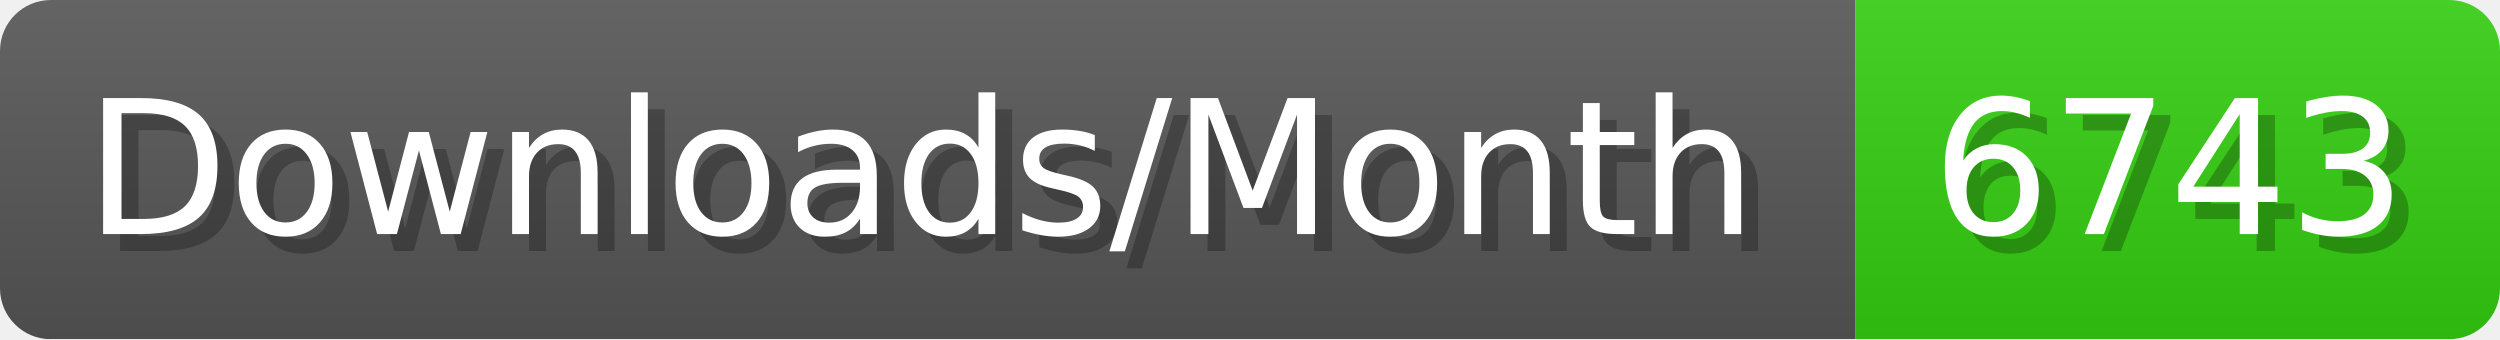
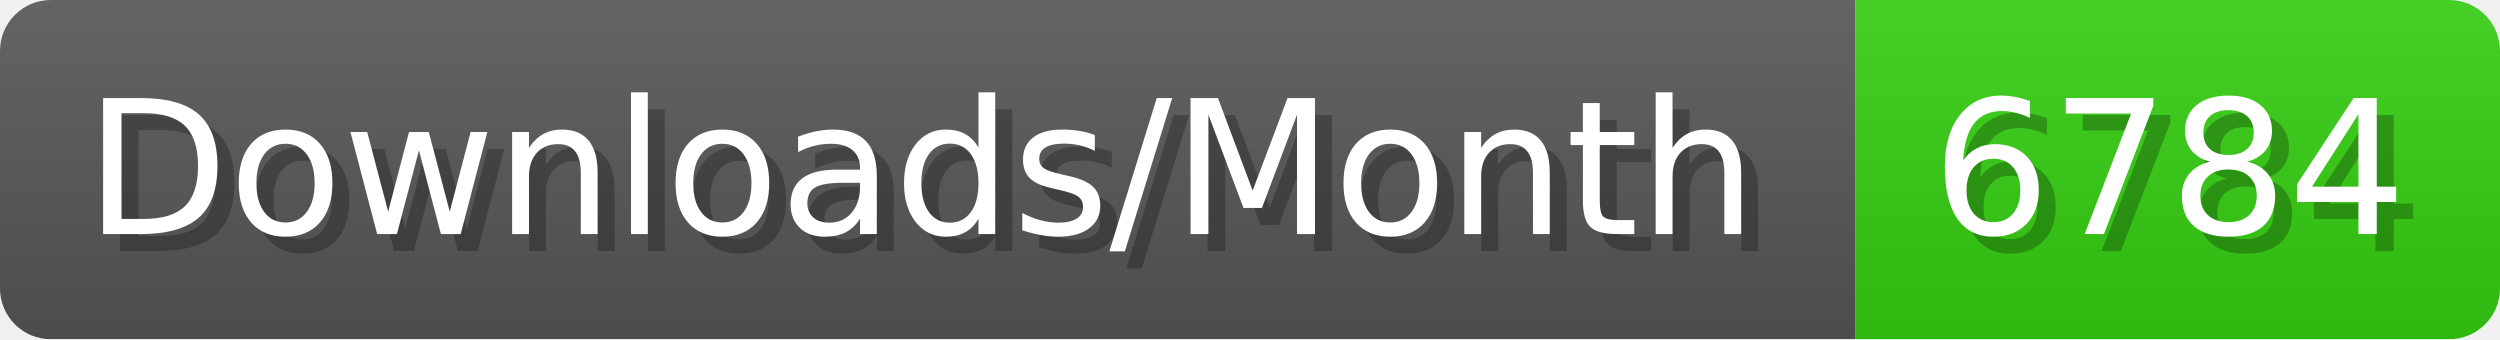
- <svg xmlns="http://www.w3.org/2000/svg" width="147.4" height="20" viewBox="0 0 1474 200" role="img" aria-label="Downloads/Month: 6743">
+ <svg xmlns="http://www.w3.org/2000/svg" width="147.4" height="20" viewBox="0 0 1474 200" role="img" aria-label="Downloads/Month: 6784">
  <linearGradient id="YlXUI" x2="0" y2="100%">
    <stop offset="0" stop-opacity=".1" stop-color="#EEE" />
    <stop offset="1" stop-opacity=".1" />
  </linearGradient>
  <mask id="JHhop">
    <rect width="1474" height="200" rx="30" fill="#FFF" />
  </mask>
  <g mask="url(#JHhop)">
    <rect width="1094" height="200" fill="#555" />
    <rect width="380" height="200" fill="#3C1" x="1094" />
    <rect width="1474" height="200" fill="url(#YlXUI)" />
  </g>
  <g aria-hidden="true" fill="#fff" text-anchor="start" font-family="Verdana,DejaVu Sans,sans-serif" font-size="110">
    <text x="60" y="148" textLength="994" fill="#000" opacity="0.25">Downloads/Month</text>
    <text x="50" y="138" textLength="994">Downloads/Month</text>
-     <text x="1149" y="148" textLength="280" fill="#000" opacity="0.25">6743</text>
-     <text x="1139" y="138" textLength="280">6743</text>
+     <text x="1149" y="148" textLength="280" fill="#000" opacity="0.25">6784</text>
+     <text x="1139" y="138" textLength="280">6784</text>
  </g>
</svg>
